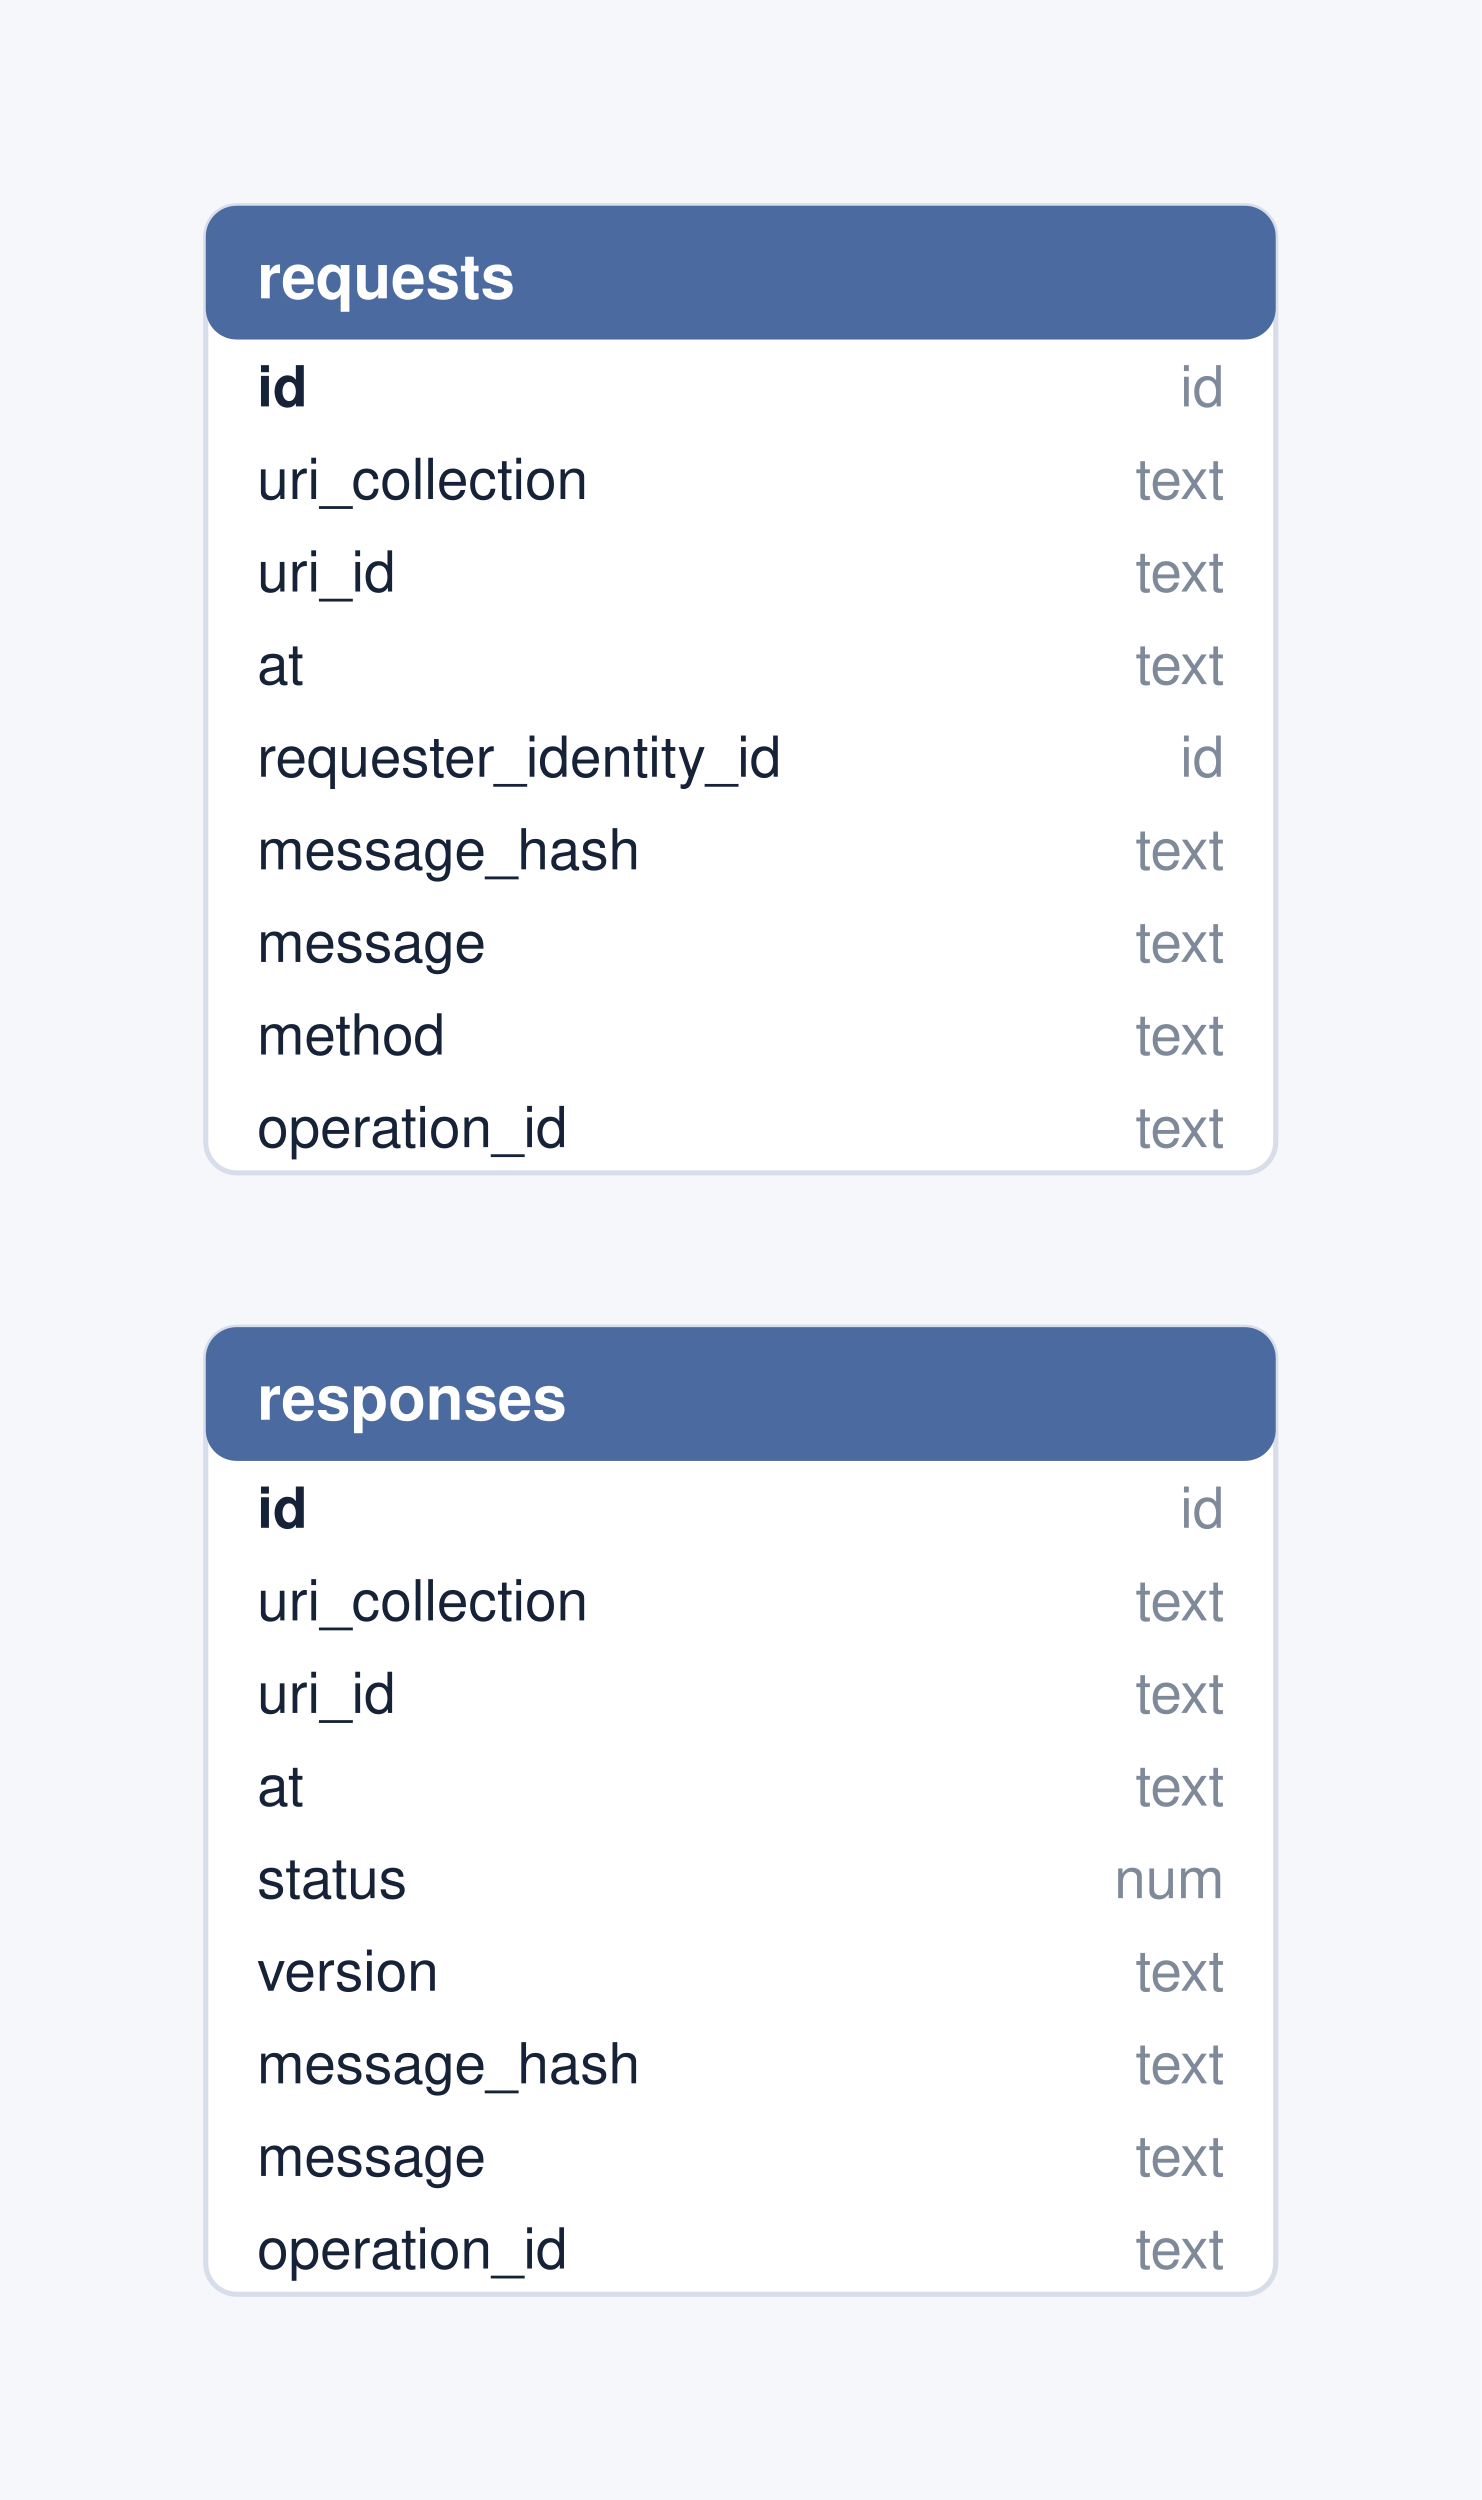
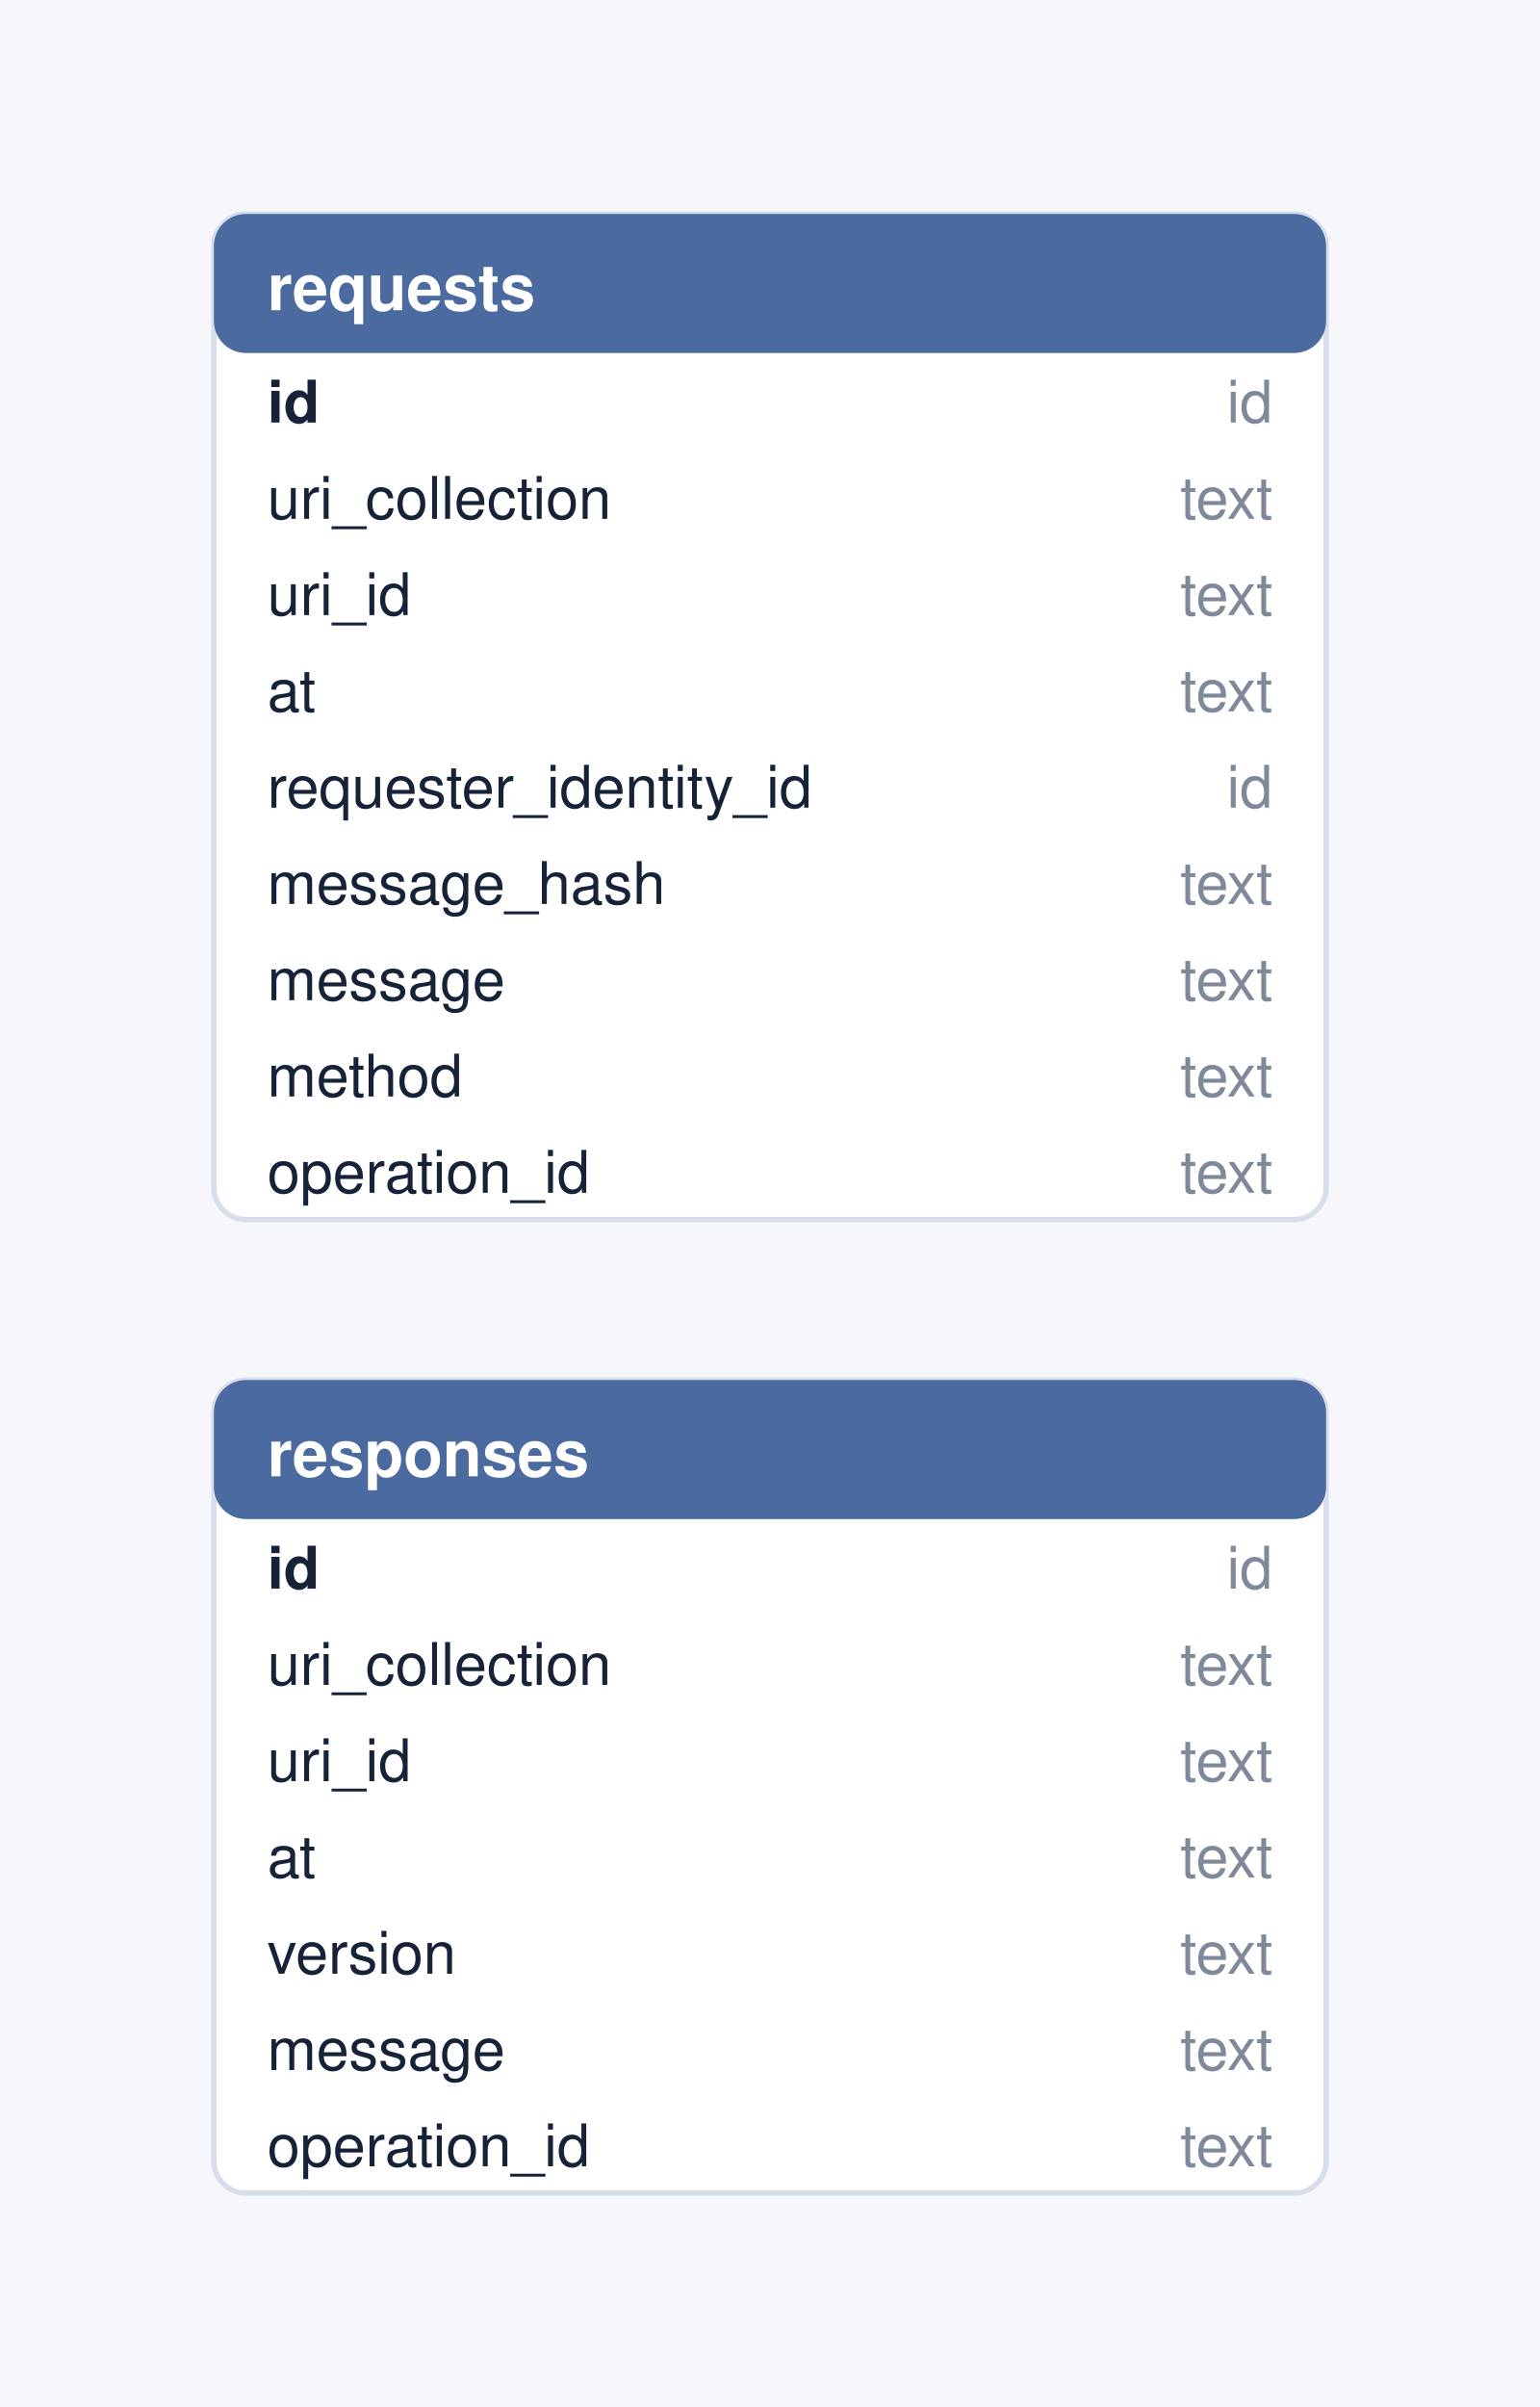
- <svg xmlns="http://www.w3.org/2000/svg" viewBox="0 0 288 486" width="288" height="486">
+ <svg xmlns="http://www.w3.org/2000/svg" viewBox="0 0 288 450" width="288" height="450">
  <defs>
    <style>
      text { font-family: ui-sans-serif, system-ui,
        'Segoe UI', Helvetica, Arial, sans-serif; }
      .box { fill: hsl(0 0% 100%);
        stroke: hsl(217 30% 88%); stroke-width: 1; }
      .head { fill: hsl(217 36% 46%); }
      .thead { fill: hsl(0 0% 100%); font-size: 12px;
        font-weight: 700; }
      .col, .pk, .fk, .type { font-size: 11px; }
      .col { fill: hsl(217 45% 15%); }
      .pk { fill: hsl(217 45% 15%); font-weight: 700; }
      .fk { fill: hsl(217 38% 38%);
        font-style: italic; }
      .type { fill: hsl(217 12% 55%);
        text-anchor: end; }
      .edge { fill: none; stroke: hsl(217 34% 60%);
        stroke-width: 1.5; }
    </style>
  </defs>
-   <rect x="0" y="0" width="288" height="486" fill="hsl(217 30% 97%)" />
+   <rect x="0" y="0" width="288" height="450" fill="hsl(217 30% 97%)" />
  <g class="table">
    <rect class="box" x="40" y="40" width="208" height="188" rx="6" />
    <rect class="head" x="40" y="40" width="208" height="26" rx="6" />
    <text class="thead" x="50" y="58">requests</text>
    <text class="pk" x="50" y="79">id</text>
    <text class="type" x="238" y="79">id</text>
    <text class="col" x="50" y="97">uri_collection</text>
    <text class="type" x="238" y="97">text</text>
    <text class="col" x="50" y="115">uri_id</text>
    <text class="type" x="238" y="115">text</text>
    <text class="col" x="50" y="133">at</text>
    <text class="type" x="238" y="133">text</text>
    <text class="col" x="50" y="151">requester_identity_id</text>
    <text class="type" x="238" y="151">id</text>
    <text class="col" x="50" y="169">message_hash</text>
    <text class="type" x="238" y="169">text</text>
    <text class="col" x="50" y="187">message</text>
    <text class="type" x="238" y="187">text</text>
    <text class="col" x="50" y="205">method</text>
    <text class="type" x="238" y="205">text</text>
    <text class="col" x="50" y="223">operation_id</text>
    <text class="type" x="238" y="223">text</text>
  </g>
  <g class="table">
-     <rect class="box" x="40" y="258" width="208" height="188" rx="6" />
+     <rect class="box" x="40" y="258" width="208" height="152" rx="6" />
    <rect class="head" x="40" y="258" width="208" height="26" rx="6" />
    <text class="thead" x="50" y="276">responses</text>
    <text class="pk" x="50" y="297">id</text>
    <text class="type" x="238" y="297">id</text>
    <text class="col" x="50" y="315">uri_collection</text>
    <text class="type" x="238" y="315">text</text>
    <text class="col" x="50" y="333">uri_id</text>
    <text class="type" x="238" y="333">text</text>
    <text class="col" x="50" y="351">at</text>
    <text class="type" x="238" y="351">text</text>
-     <text class="col" x="50" y="369">status</text>
-     <text class="type" x="238" y="369">num</text>
-     <text class="col" x="50" y="387">version</text>
+     <text class="col" x="50" y="369">version</text>
+     <text class="type" x="238" y="369">text</text>
+     <text class="col" x="50" y="387">message</text>
    <text class="type" x="238" y="387">text</text>
-     <text class="col" x="50" y="405">message_hash</text>
+     <text class="col" x="50" y="405">operation_id</text>
    <text class="type" x="238" y="405">text</text>
-     <text class="col" x="50" y="423">message</text>
-     <text class="type" x="238" y="423">text</text>
-     <text class="col" x="50" y="441">operation_id</text>
-     <text class="type" x="238" y="441">text</text>
  </g>
</svg>
